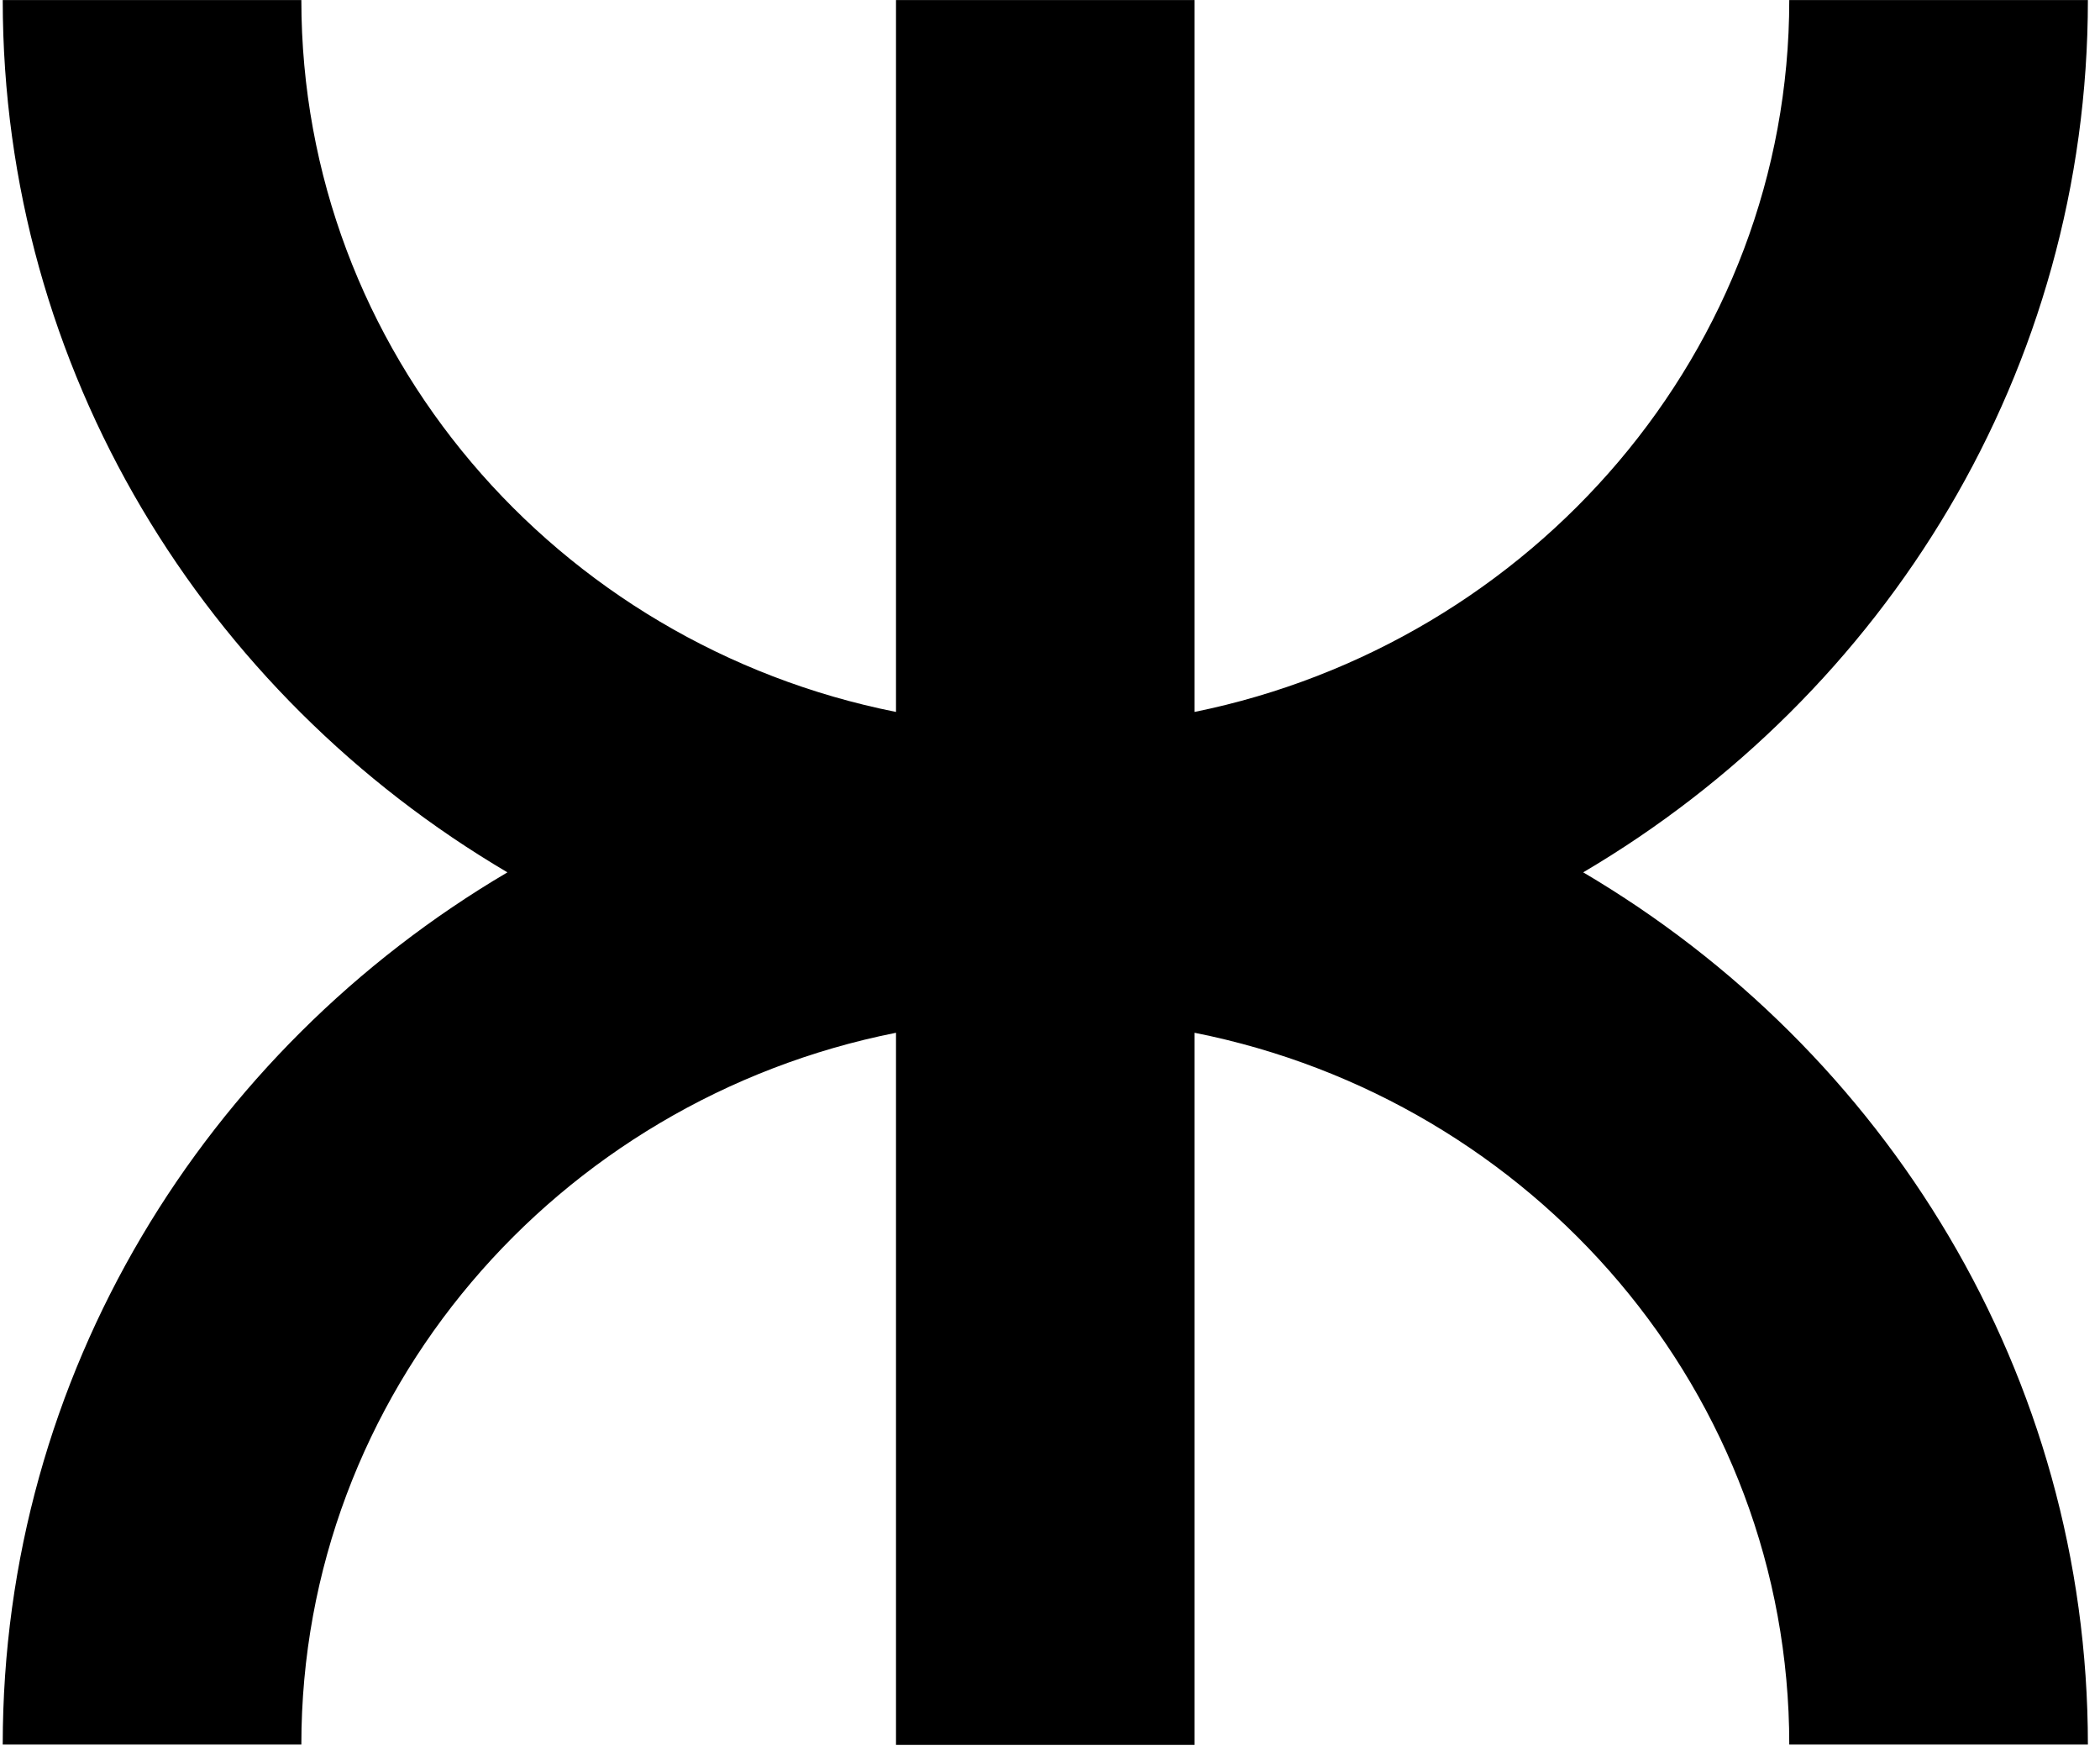
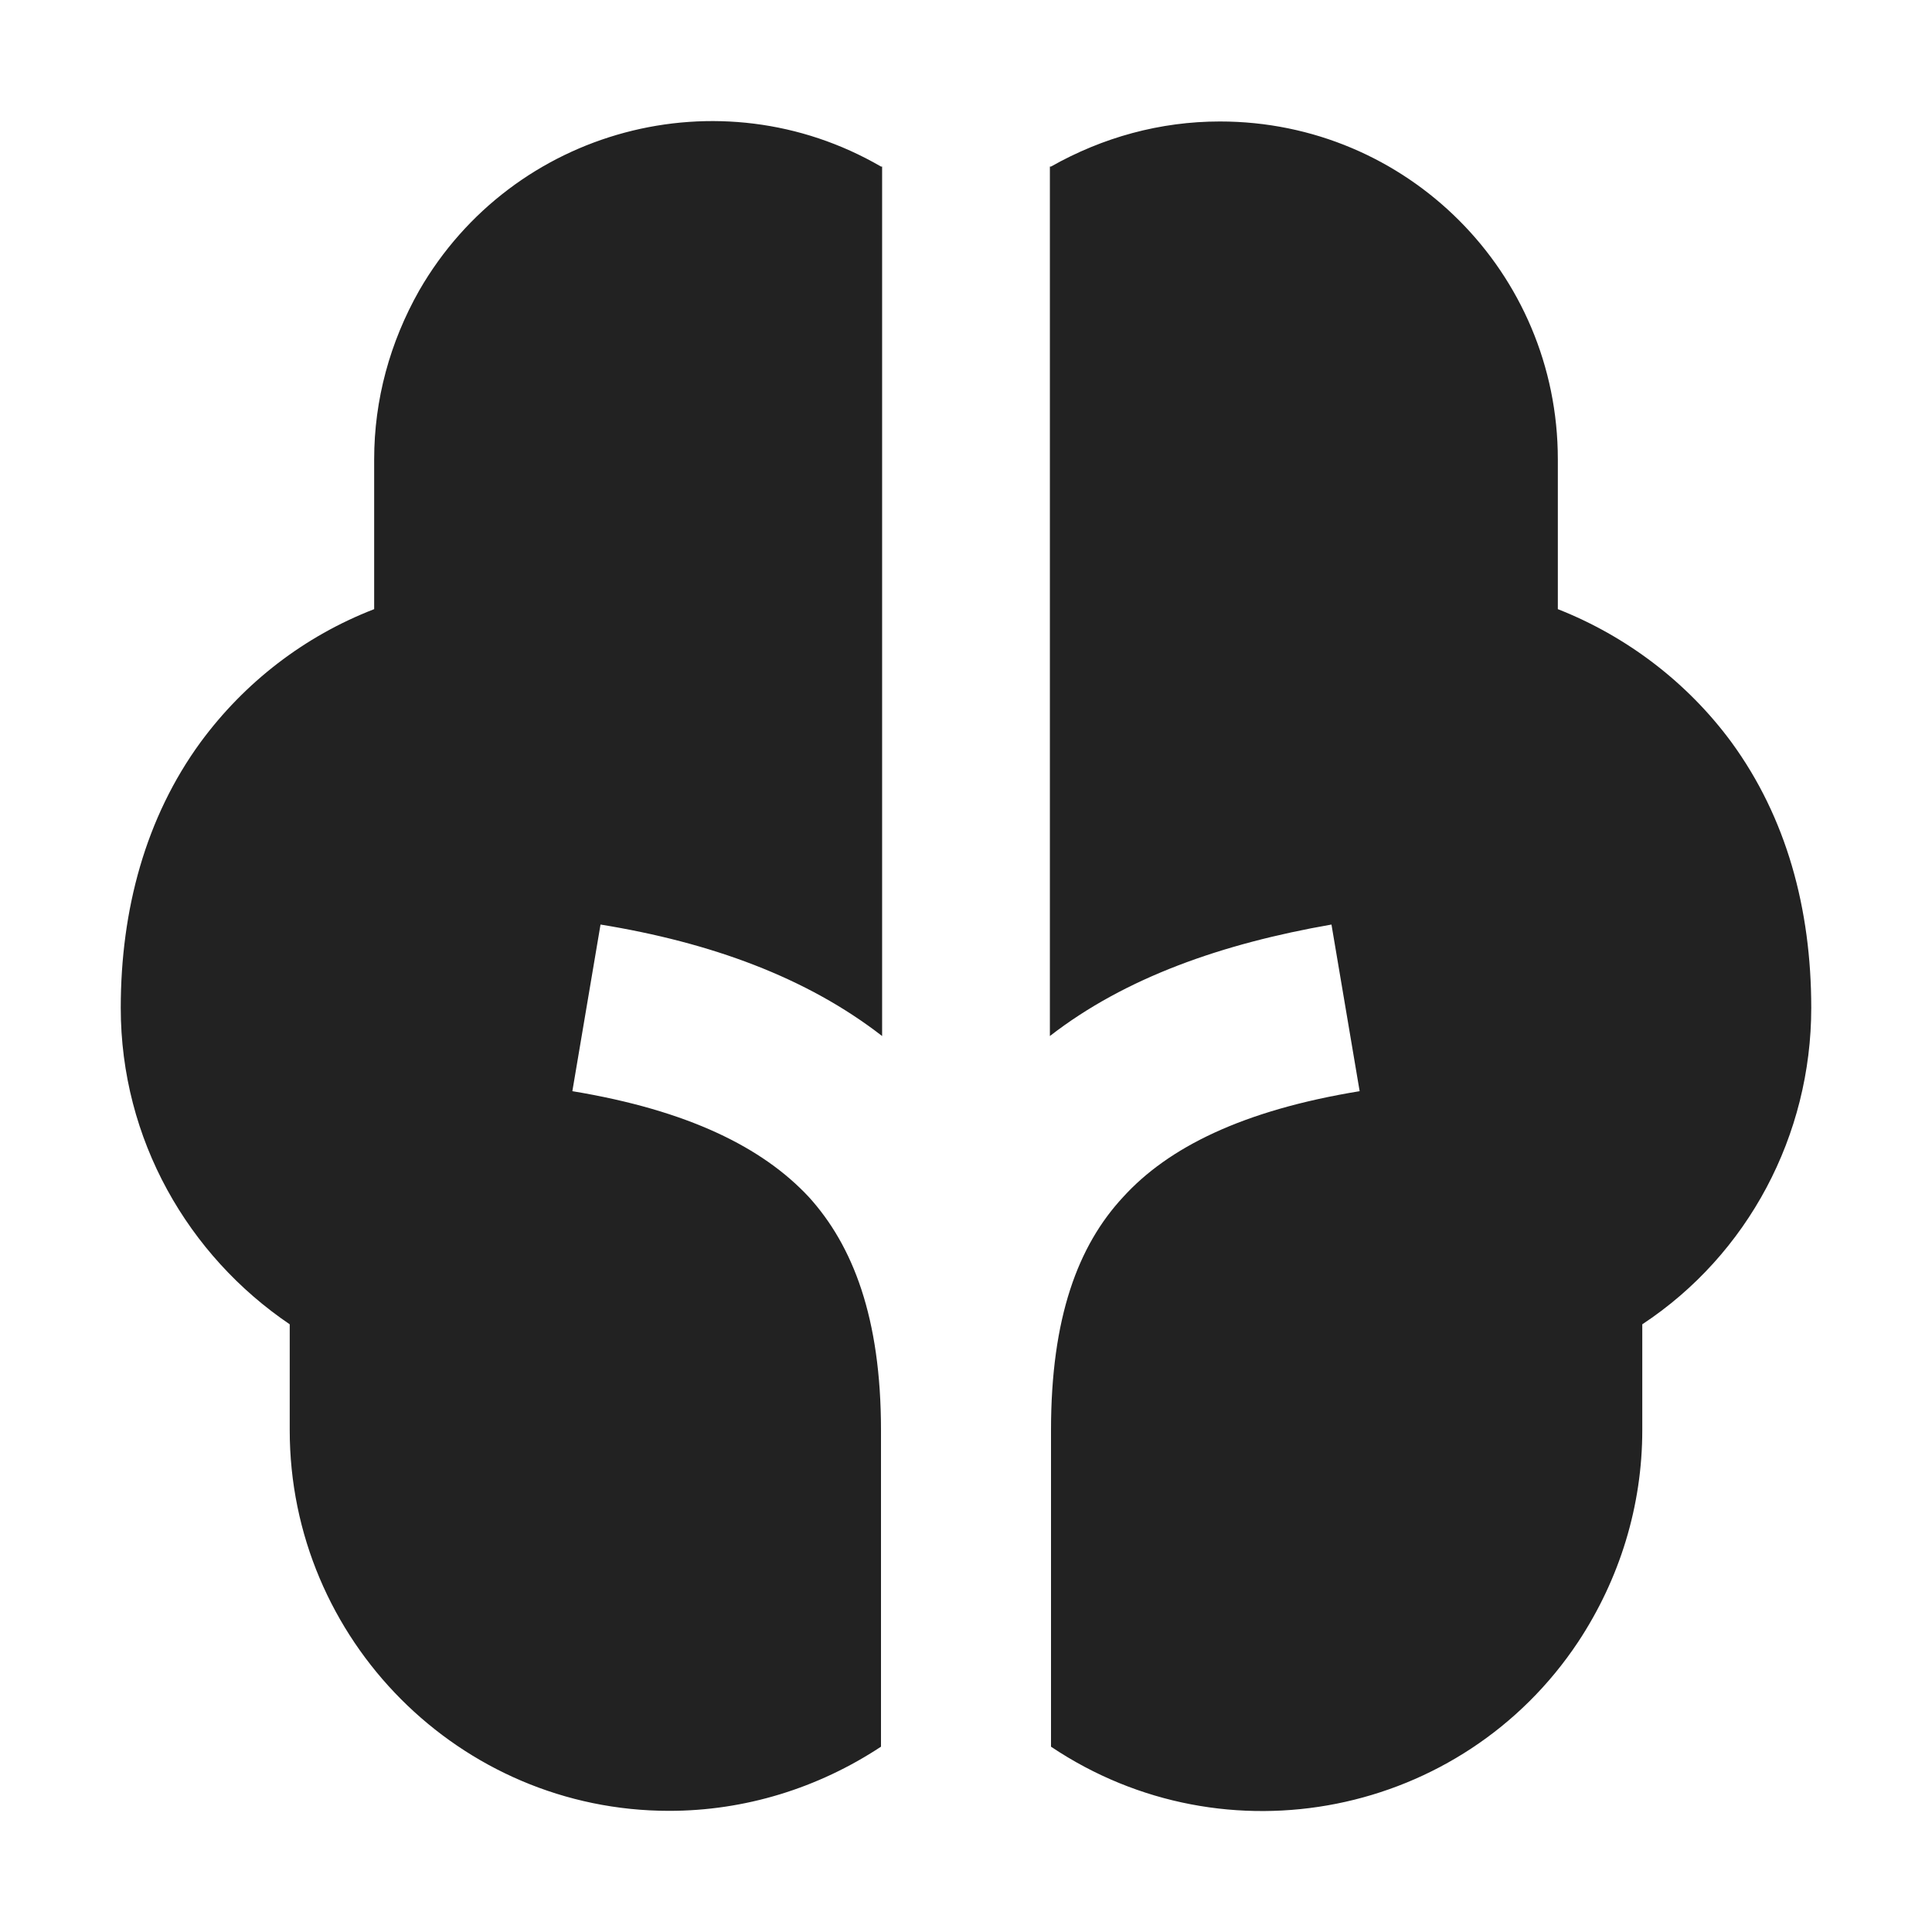
- <svg xmlns="http://www.w3.org/2000/svg" width="30" height="25" viewBox="0 0 30 25" fill="none">
-   <path d="M25.561 24.916H29.827C29.827 19.631 26.938 15.004 22.617 12.459C26.938 9.914 29.827 5.287 29.827 0.001H25.561C25.561 5.003 21.891 9.187 17.065 10.168V0.001H12.8V10.168C7.953 9.204 4.305 5.019 4.305 0.001H0.039C0.039 5.287 2.928 9.914 7.249 12.459C2.928 15.004 0.039 19.631 0.039 24.916H4.305C4.305 19.899 7.953 15.713 12.8 14.75V24.921H17.065V14.75C21.913 15.713 25.561 19.899 25.561 24.916Z" fill="black" />
+ <svg xmlns="http://www.w3.org/2000/svg" width="24" height="24" viewBox="0 0 24 24" fill="none">
+   <path d="M10.944 2.069C8.943 0.908 6.369 1.593 5.208 3.608C4.844 4.251 4.648 4.965 4.648 5.706V7.567C3.78 7.903 3.039 8.477 2.493 9.218C1.808 10.155 1.5 11.303 1.5 12.52C1.5 14.157 2.339 15.598 3.599 16.451V17.766C3.599 20.369 5.711 22.495 8.313 22.495C9.251 22.495 10.16 22.215 10.944 21.698V17.766C10.944 16.367 10.594 15.472 10.048 14.87C9.475 14.255 8.551 13.793 7.11 13.555L7.46 11.485C8.831 11.708 10.02 12.142 10.958 12.87V2.069H10.944ZM13.042 2.069V12.87C13.98 12.142 15.183 11.722 16.54 11.485L16.89 13.555C15.435 13.793 14.511 14.255 13.952 14.87C13.392 15.472 13.056 16.367 13.056 17.766V21.698C15.225 23.153 18.163 22.565 19.604 20.397C20.122 19.613 20.401 18.704 20.401 17.766V16.451C21.716 15.584 22.5 14.101 22.5 12.52C22.5 11.289 22.192 10.155 21.507 9.218C20.961 8.477 20.206 7.903 19.352 7.567V5.706C19.352 3.384 17.477 1.509 15.155 1.509C14.413 1.509 13.7 1.705 13.056 2.069H13.042Z" fill="#222222" />
</svg>
